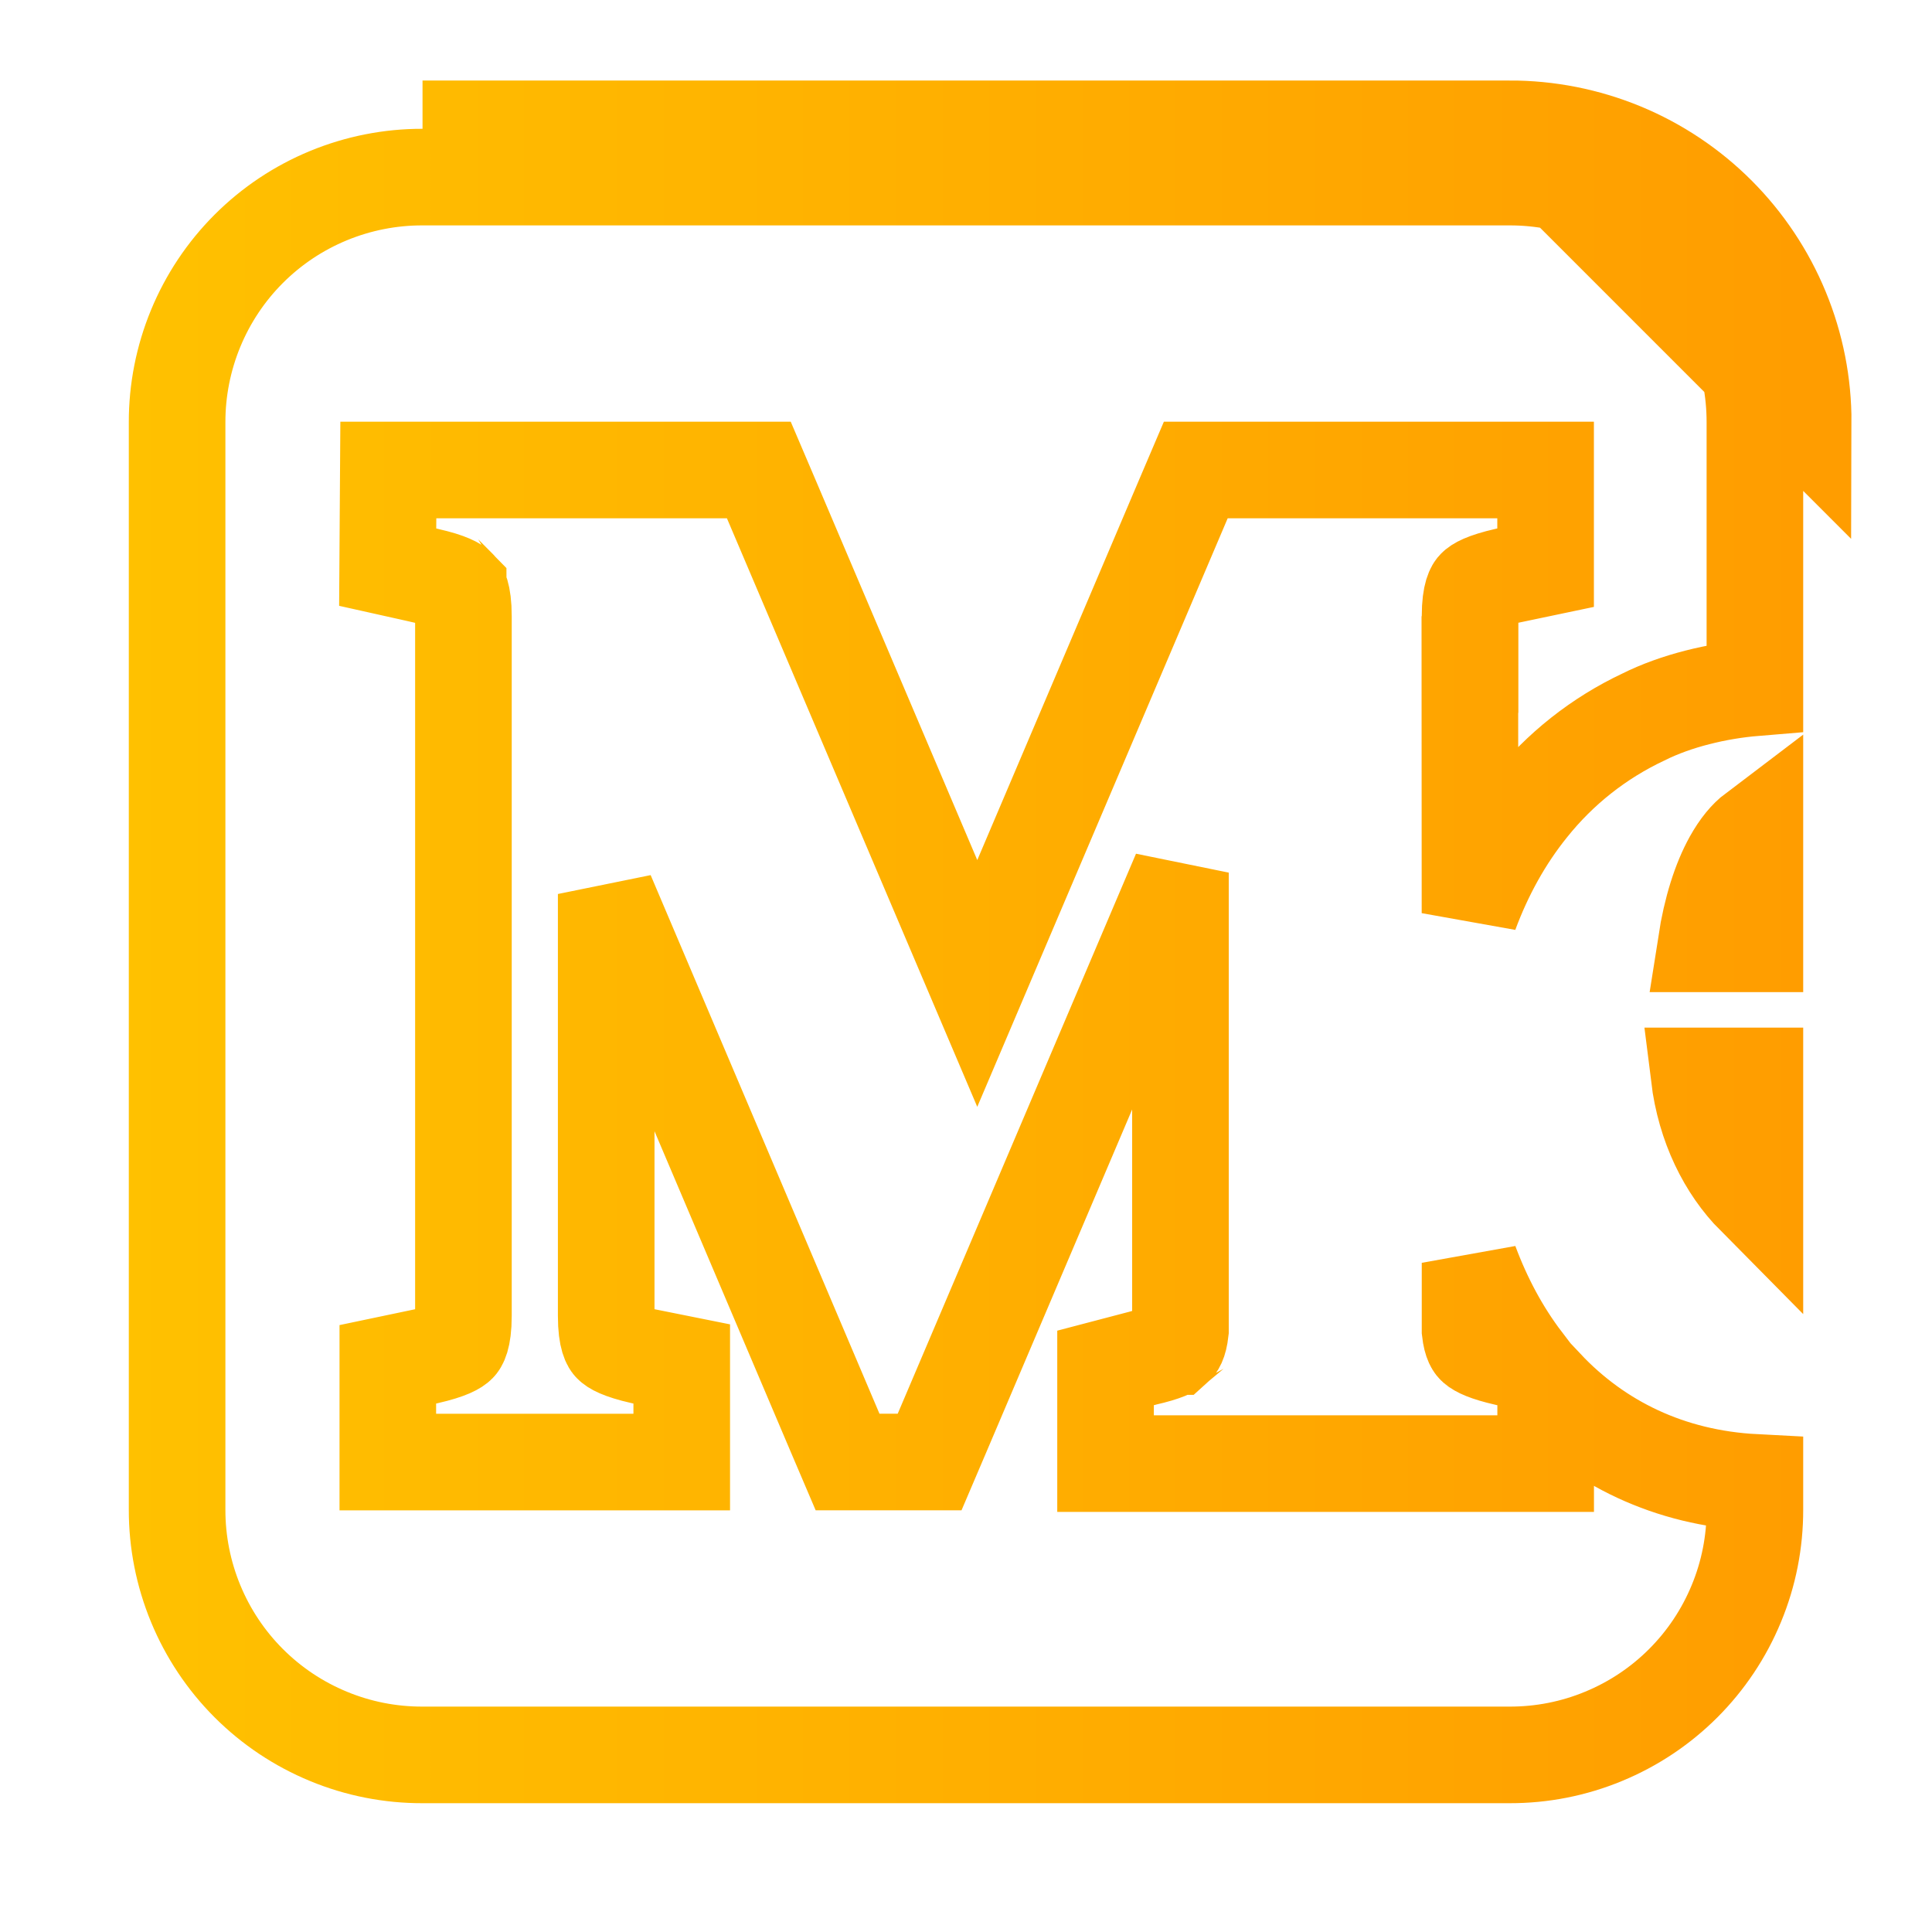
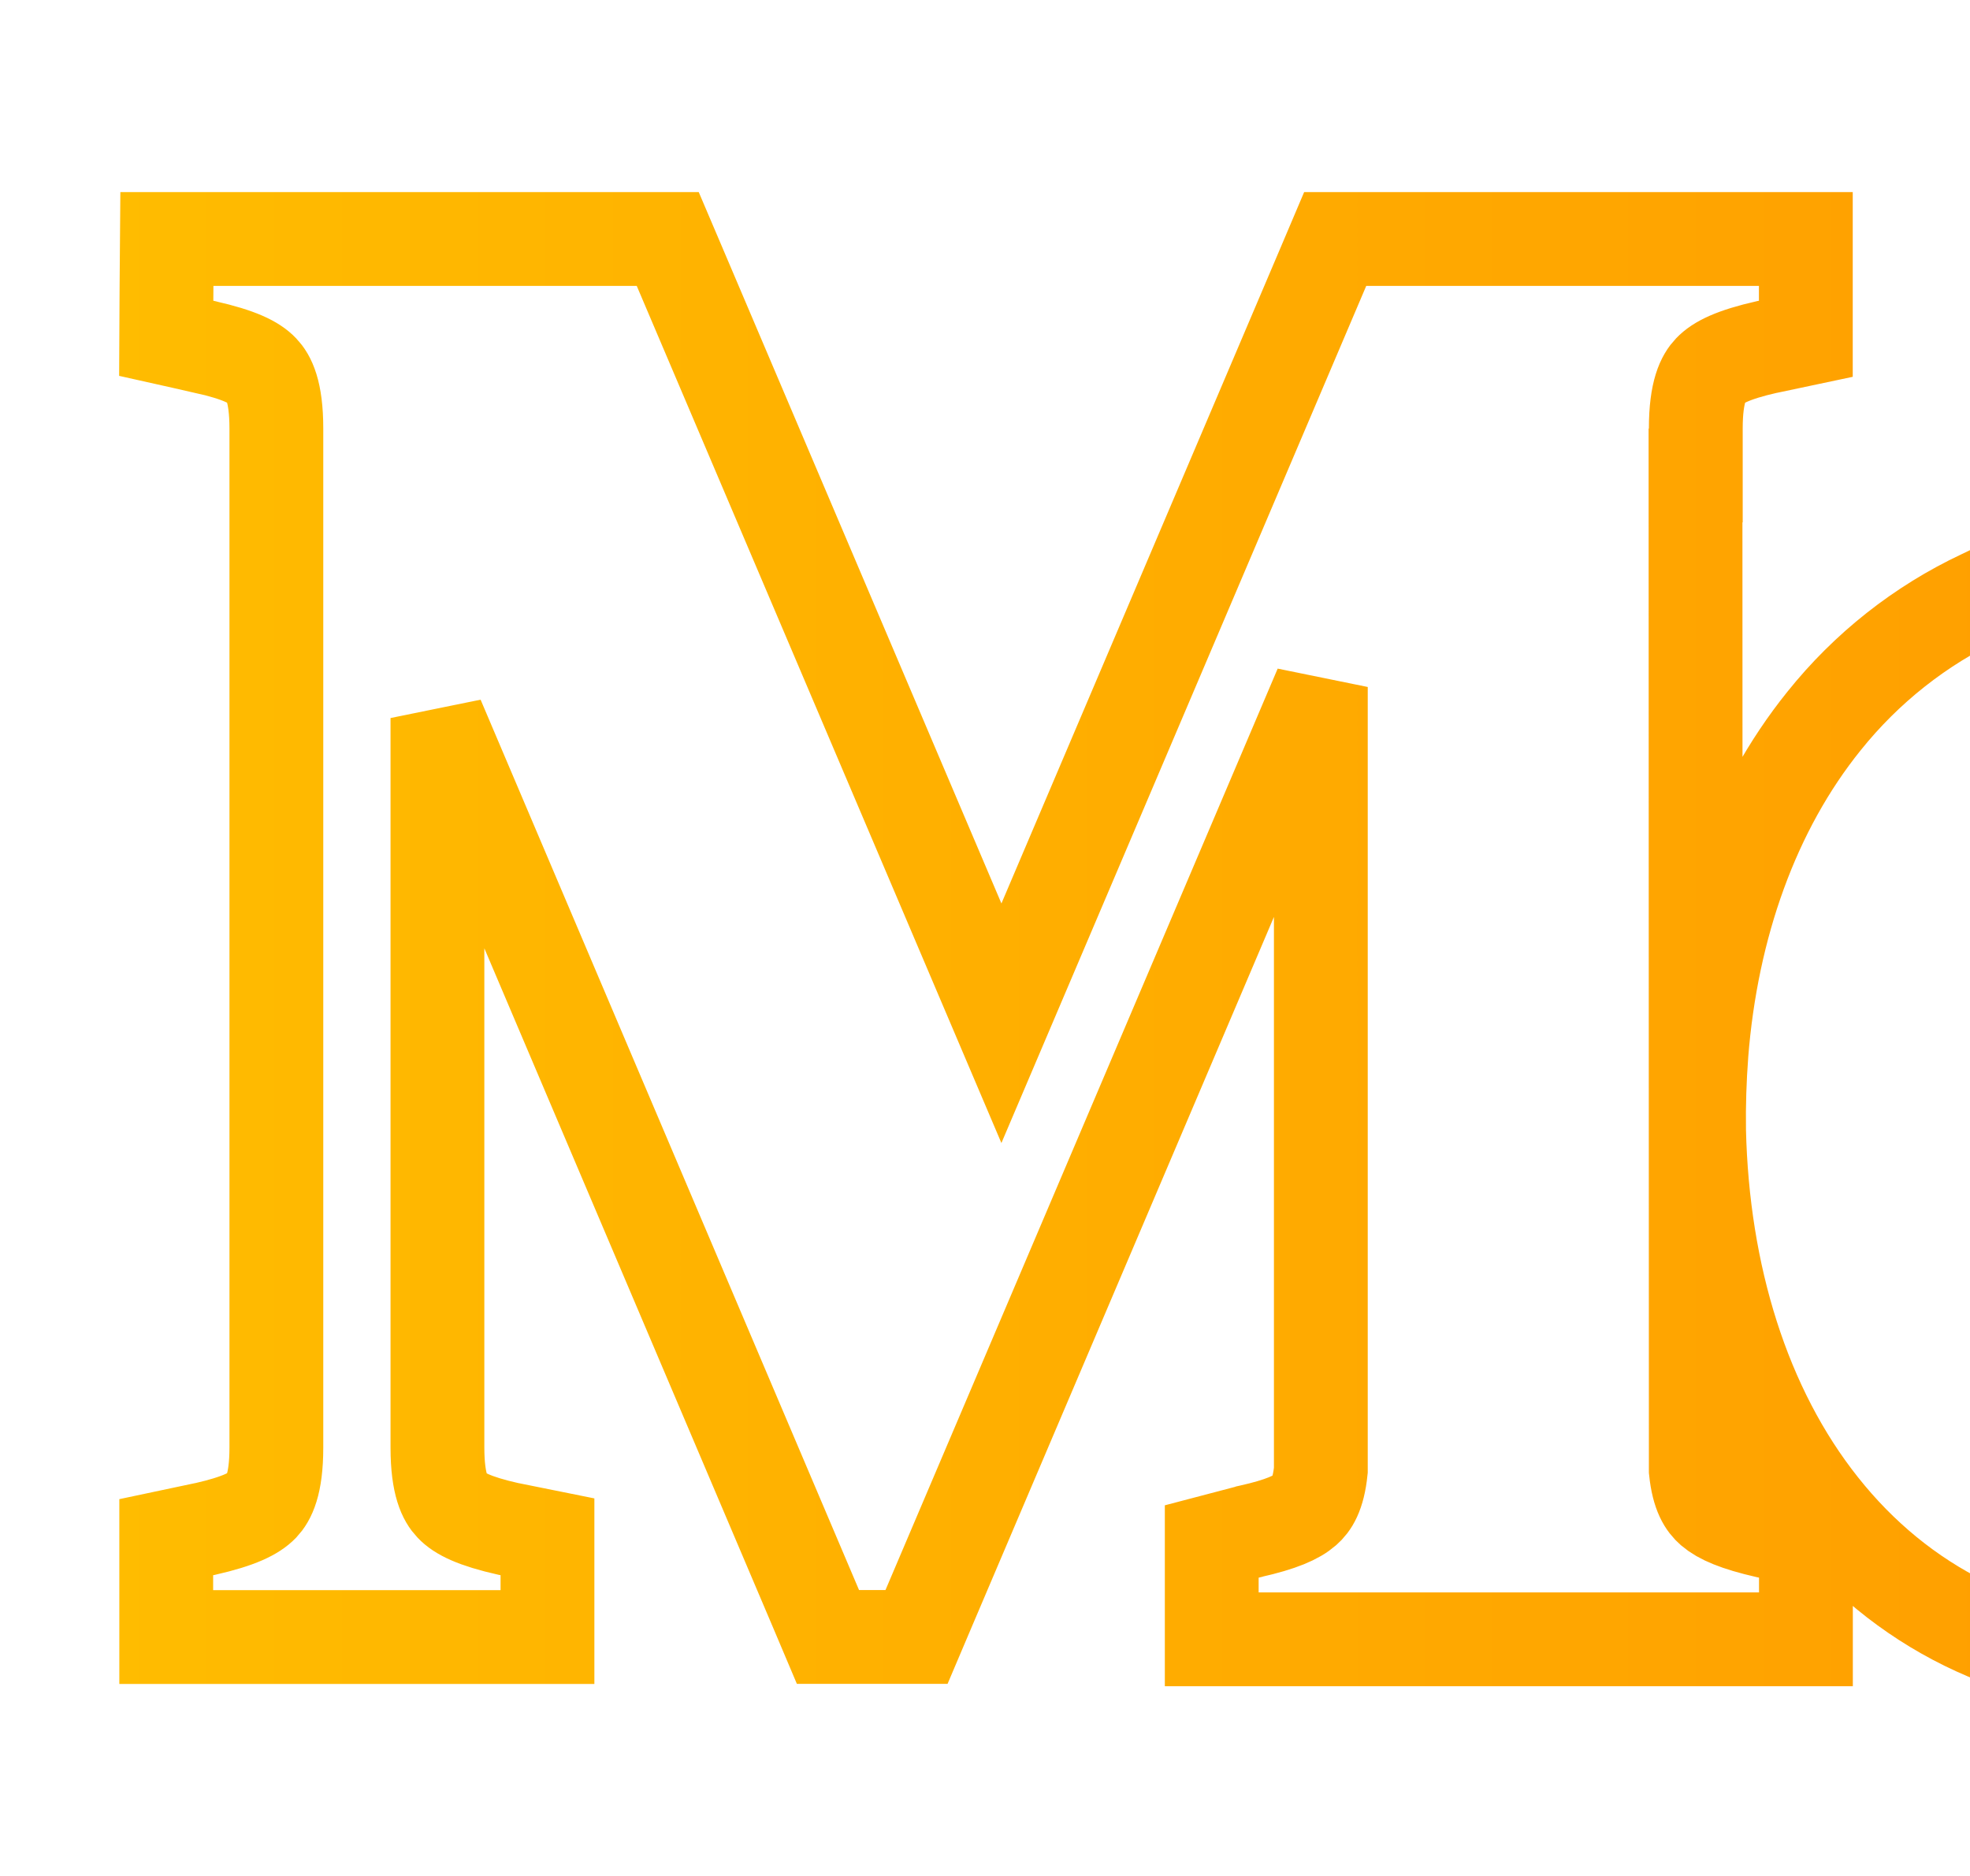
- <svg xmlns="http://www.w3.org/2000/svg" width="30" height="30" viewBox="0 0 30 30" fill="none">
-   <path d="M23.439 2C24.039 1.999 24.632 2.116 25.186 2.344C25.741 2.573 26.244 2.909 26.668 3.333C27.091 3.757 27.427 4.26 27.656 4.815C27.885 5.369 28.002 5.963 28 6.562L23.439 2ZM23.439 2H6.561H23.439ZM6.559 2.75H6.561L23.439 2.75L23.441 2.75C23.942 2.749 24.438 2.847 24.9 3.038C25.363 3.229 25.783 3.509 26.137 3.863C26.491 4.217 26.772 4.638 26.963 5.101C27.154 5.563 27.251 6.059 27.25 6.56V6.562V10.679C26.669 10.727 26.027 10.879 25.516 11.135C24.828 11.459 24.223 11.937 23.748 12.532C23.359 13.014 23.051 13.571 22.826 14.179L22.824 10.319H22.827V9.569C22.827 9.207 22.902 9.132 22.909 9.125L22.91 9.124C22.938 9.094 23.033 9.025 23.39 8.943L23.404 8.94L24 8.815V8.206V8.048V7.298H23.25H19.064H18.568L18.373 7.755L15.175 15.271L11.978 7.755L11.783 7.298H11.287H6.775H6.03L6.025 8.043L6.024 8.201L6.02 8.807L6.612 8.939L6.628 8.942C6.628 8.942 6.629 8.942 6.63 8.943C6.99 9.024 7.085 9.094 7.114 9.124C7.114 9.125 7.114 9.125 7.115 9.125C7.122 9.132 7.196 9.207 7.196 9.569V20.432C7.196 20.792 7.122 20.867 7.114 20.875C7.114 20.875 7.114 20.875 7.114 20.875C7.084 20.906 6.989 20.975 6.632 21.057L6.618 21.06L6.022 21.185V21.794V21.953V22.703H6.772H9.836H10.586V21.953V21.794V21.179L9.983 21.058L9.971 21.056C9.616 20.975 9.523 20.906 9.495 20.877L9.494 20.876C9.487 20.869 9.413 20.794 9.413 20.432V13.882L12.966 22.245L13.161 22.702H13.657H13.939H14.435L14.63 22.245L18.33 13.55V20.662C18.308 20.861 18.259 20.901 18.25 20.909C18.25 20.909 18.249 20.909 18.249 20.91C18.207 20.946 18.097 21.009 17.773 21.082L17.76 21.085L17.747 21.089L17.727 21.094L17.167 21.241V21.82V21.977V22.727H17.917H23.251H24.001V21.977V21.82V21.543C24.817 22.407 25.918 22.95 27.25 23.019L27.25 23.439L27.25 23.441C27.251 23.942 27.154 24.437 26.962 24.9C26.771 25.363 26.491 25.783 26.137 26.137C25.783 26.491 25.363 26.771 24.9 26.962C24.437 27.154 23.942 27.251 23.441 27.25H23.439L6.561 27.25L6.559 27.25C6.059 27.251 5.563 27.154 5.1 26.962C4.637 26.771 4.217 26.491 3.863 26.137C3.509 25.783 3.229 25.363 3.038 24.9C2.847 24.437 2.749 23.942 2.75 23.441V23.439L2.75 6.561L2.75 6.559C2.749 6.059 2.847 5.563 3.038 5.1C3.229 4.637 3.509 4.217 3.863 3.863C4.217 3.509 4.637 3.229 5.1 3.038C5.563 2.847 6.059 2.749 6.559 2.75ZM27.25 12.915V14.656H26.491C26.575 14.115 26.717 13.676 26.894 13.356C27.011 13.146 27.131 13.005 27.25 12.915ZM27.25 16.707V18.583C26.806 18.135 26.479 17.485 26.383 16.707H27.25ZM22.827 20.663L22.827 19.609C23.034 20.166 23.309 20.681 23.655 21.136L23.398 21.084L23.386 21.082C23.068 21.009 22.954 20.946 22.91 20.907C22.909 20.906 22.909 20.906 22.908 20.906C22.897 20.896 22.849 20.857 22.827 20.663Z" stroke="url(#paint0_linear_321_202)" stroke-width="1.5" />
+ <svg xmlns="http://www.w3.org/2000/svg" width="21" height="20" viewBox="0 0 21 20" fill="none">
+   <path d="M2.06 -2.5H2.061L18.939 -2.5L18.94 -2.5C19.474 -2.501 20.003 -2.397 20.496 -2.193C20.989 -1.99 21.437 -1.691 21.814 -1.313C22.191 -0.936 22.49 -0.488 22.694 0.005C22.897 0.498 23.001 1.027 23 1.561V1.562V5.915C22.388 5.936 21.671 6.085 21.125 6.36C20.47 6.668 19.895 7.123 19.443 7.688C18.686 8.628 18.244 9.872 18.137 11.236L18.137 11.237C18.117 11.507 18.108 11.778 18.112 12.049L18.112 12.054C18.148 13.589 18.581 15.012 19.415 16.061C20.25 17.114 21.469 17.765 23 17.777L23 18.439L23 18.44C23.001 18.974 22.897 19.502 22.694 19.995C22.49 20.488 22.191 20.937 21.814 21.314C21.437 21.691 20.988 21.99 20.495 22.194C20.002 22.397 19.474 22.501 18.94 22.5H18.939L2.061 22.5L2.06 22.5C1.526 22.501 0.998 22.397 0.505 22.194C0.011 21.99 -0.437 21.691 -0.814 21.314C-1.191 20.937 -1.49 20.488 -1.694 19.995L-2.155 20.186L-1.694 19.995C-1.897 19.502 -2.001 18.974 -2 18.44V18.439L-2 1.561L-2 1.56C-2.001 1.026 -1.897 0.498 -1.694 0.005C-1.49 -0.489 -1.191 -0.937 -0.814 -1.314C-0.437 -1.691 0.011 -1.99 0.505 -2.194C0.998 -2.397 1.526 -2.501 2.06 -2.5ZM2.275 2.548H1.779L1.775 3.045L1.774 3.203L1.772 3.607L2.166 3.695L2.183 3.698C2.184 3.698 2.184 3.699 2.184 3.699C2.552 3.782 2.712 3.864 2.795 3.952C2.862 4.022 2.946 4.168 2.946 4.569V15.432C2.946 15.832 2.862 15.977 2.795 16.048C2.711 16.135 2.551 16.218 2.186 16.301L2.169 16.304L1.772 16.388V16.794V16.953V17.453H2.272H5.336H5.836V16.953V16.794V16.384L5.434 16.303L5.418 16.3C5.054 16.218 4.896 16.136 4.814 16.049C4.747 15.979 4.663 15.833 4.663 15.432V7.655L8.697 17.147L8.826 17.452H9.157H9.439H9.77L9.899 17.148L14.08 7.324V15.675C14.053 15.939 13.98 16.039 13.914 16.097C13.823 16.177 13.659 16.252 13.328 16.326L13.319 16.328L13.311 16.331L13.29 16.336L12.917 16.434V16.82V16.977V17.477H13.417H18.751H19.251V16.977V16.82V16.41L18.849 16.329L18.834 16.326C18.506 16.251 18.34 16.177 18.246 16.096C18.177 16.036 18.104 15.935 18.077 15.676L18.074 5.069H18.077V4.569C18.077 4.168 18.162 4.022 18.229 3.952C18.312 3.865 18.47 3.782 18.836 3.699L18.853 3.696L19.25 3.612V3.206V3.048V2.548H18.75H14.564H14.233L14.104 2.852L10.675 10.909L7.248 2.853L7.118 2.548H6.787H2.275ZM23 7.536V9.906H21.705C21.783 9.214 21.948 8.644 22.176 8.235C22.417 7.802 22.698 7.589 23 7.536ZM21.61 11.457H23V14.112C22.235 13.605 21.674 12.641 21.61 11.457Z" stroke="url(#paint0_linear_2451_1974)" />
  <defs>
-     <linearGradient id="paint0_linear_321_202" x1="2" y1="15" x2="28" y2="15" gradientUnits="userSpaceOnUse">
+     <linearGradient id="paint0_linear_2451_1974" x1="-2.5" y1="10" x2="23.5" y2="10" gradientUnits="userSpaceOnUse">
      <stop stop-color="#FFC100" />
      <stop offset="1" stop-color="#FF9D00" />
    </linearGradient>
  </defs>
</svg>
